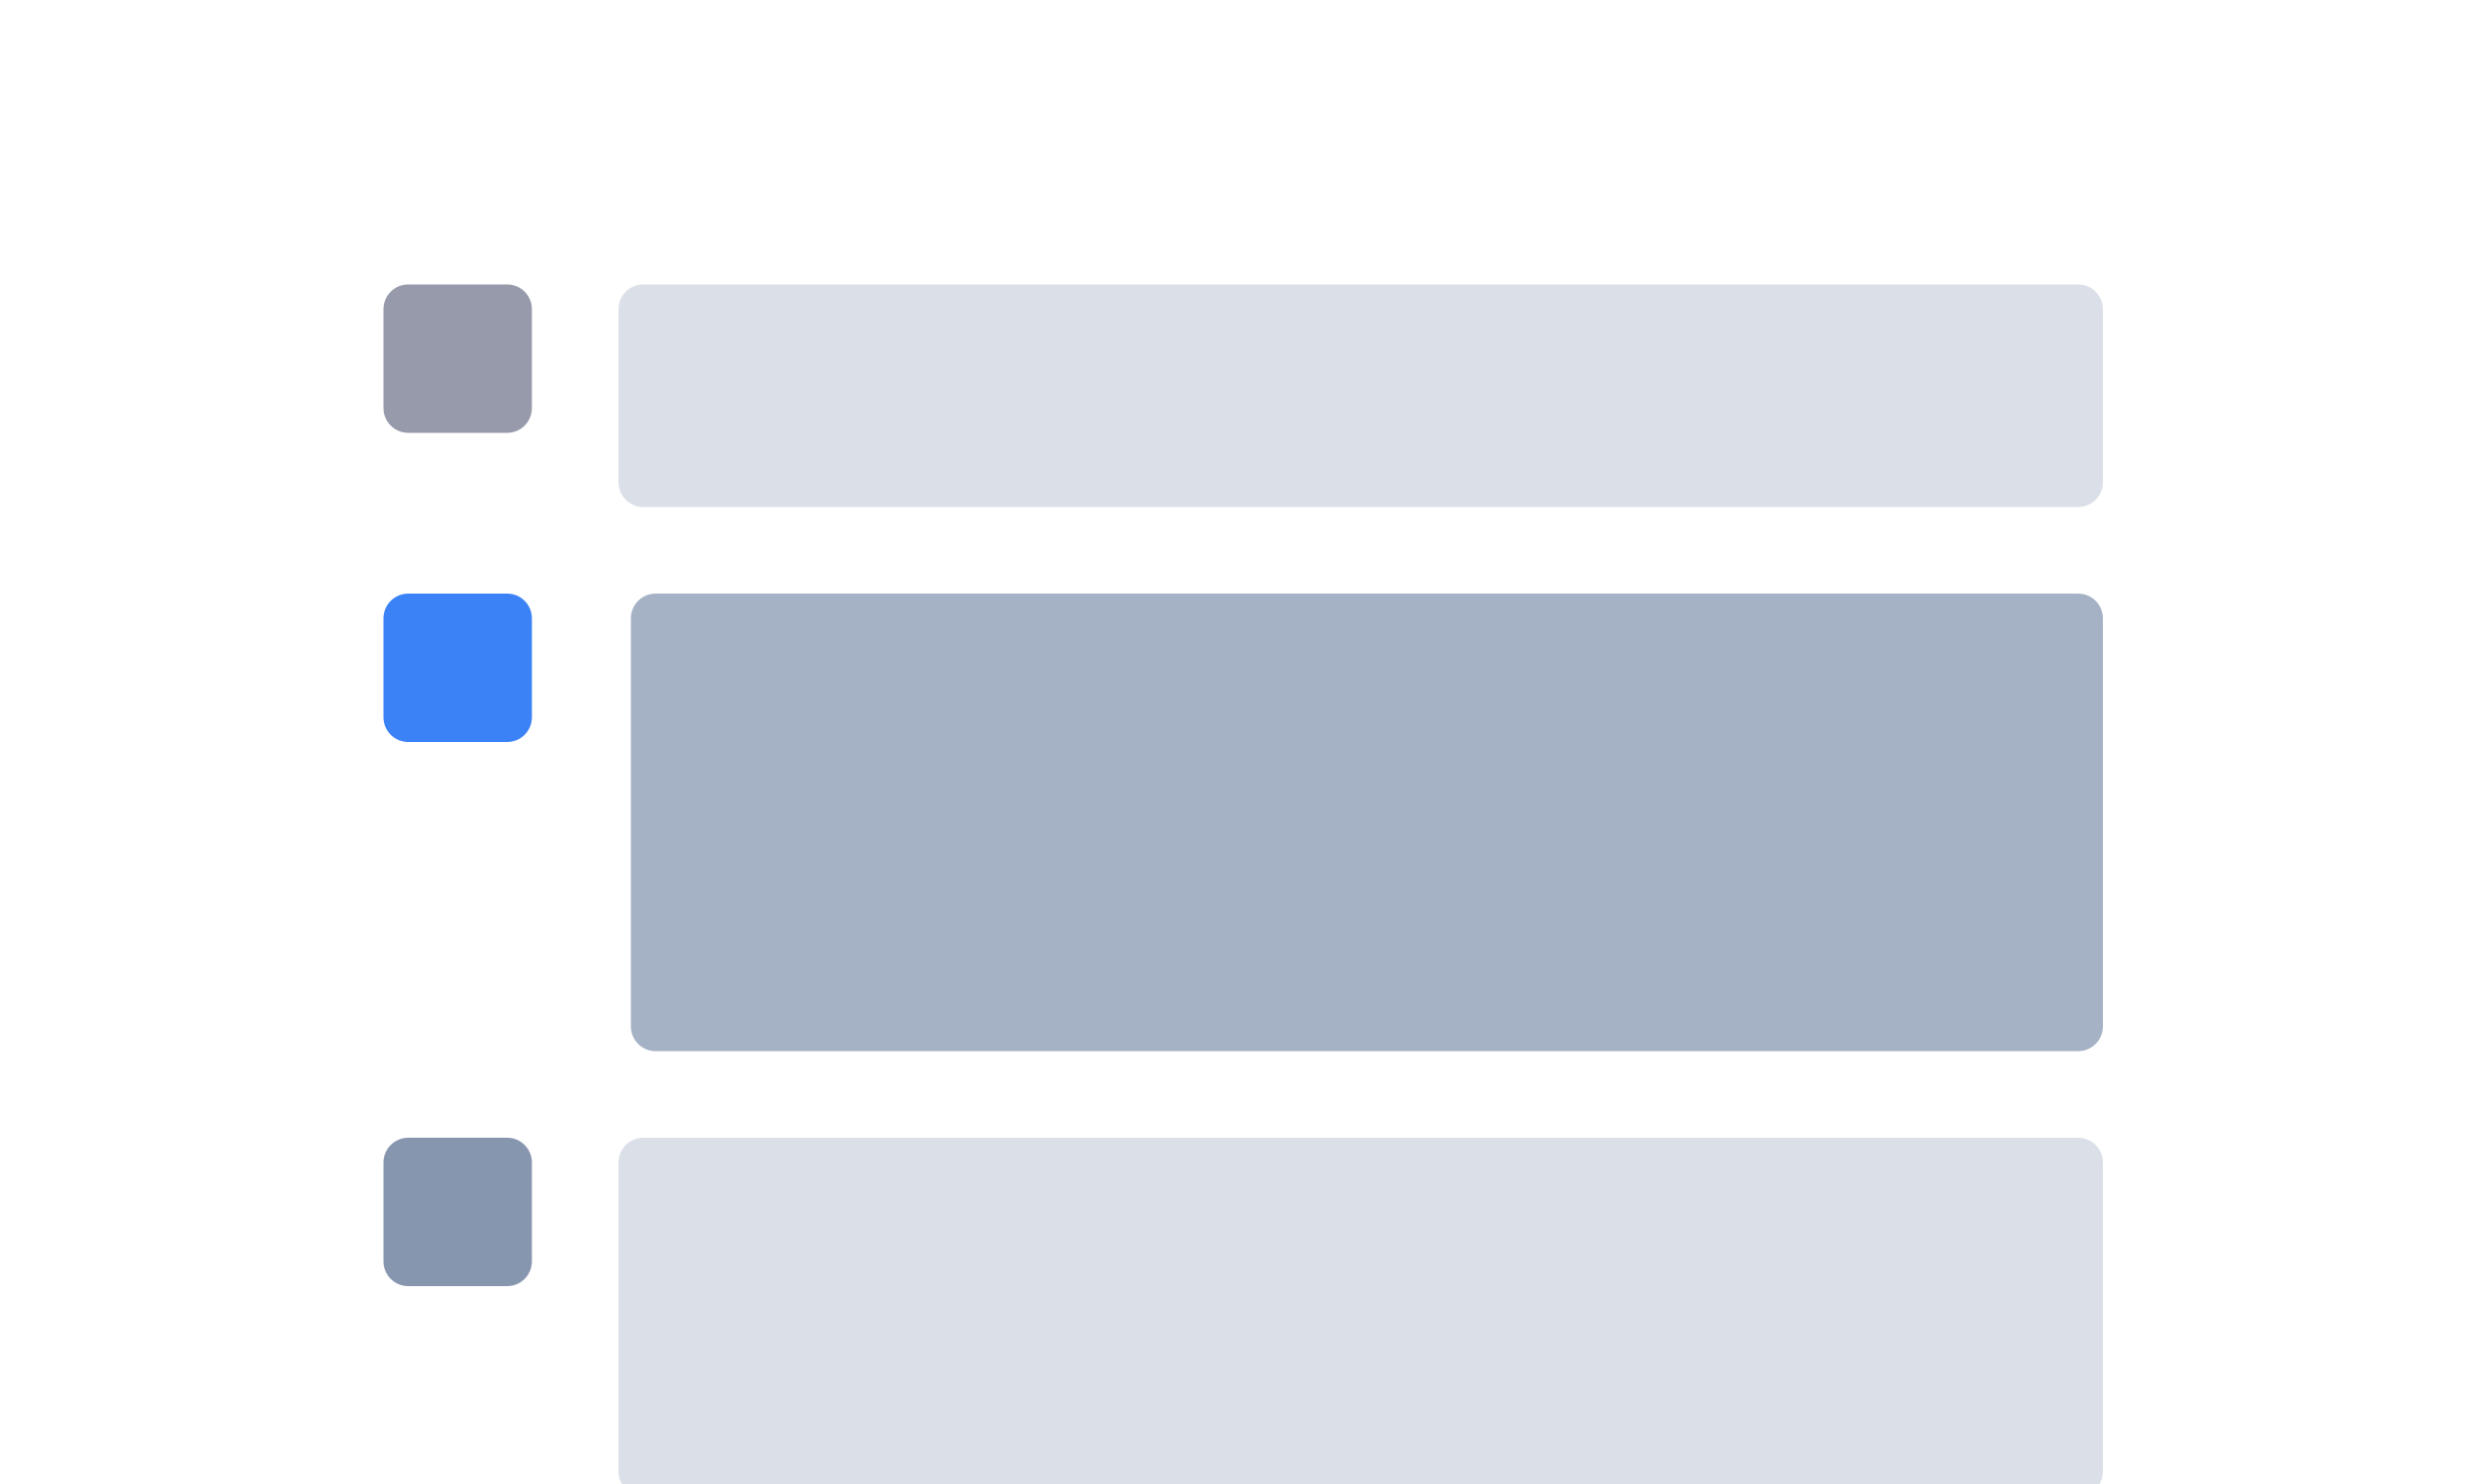
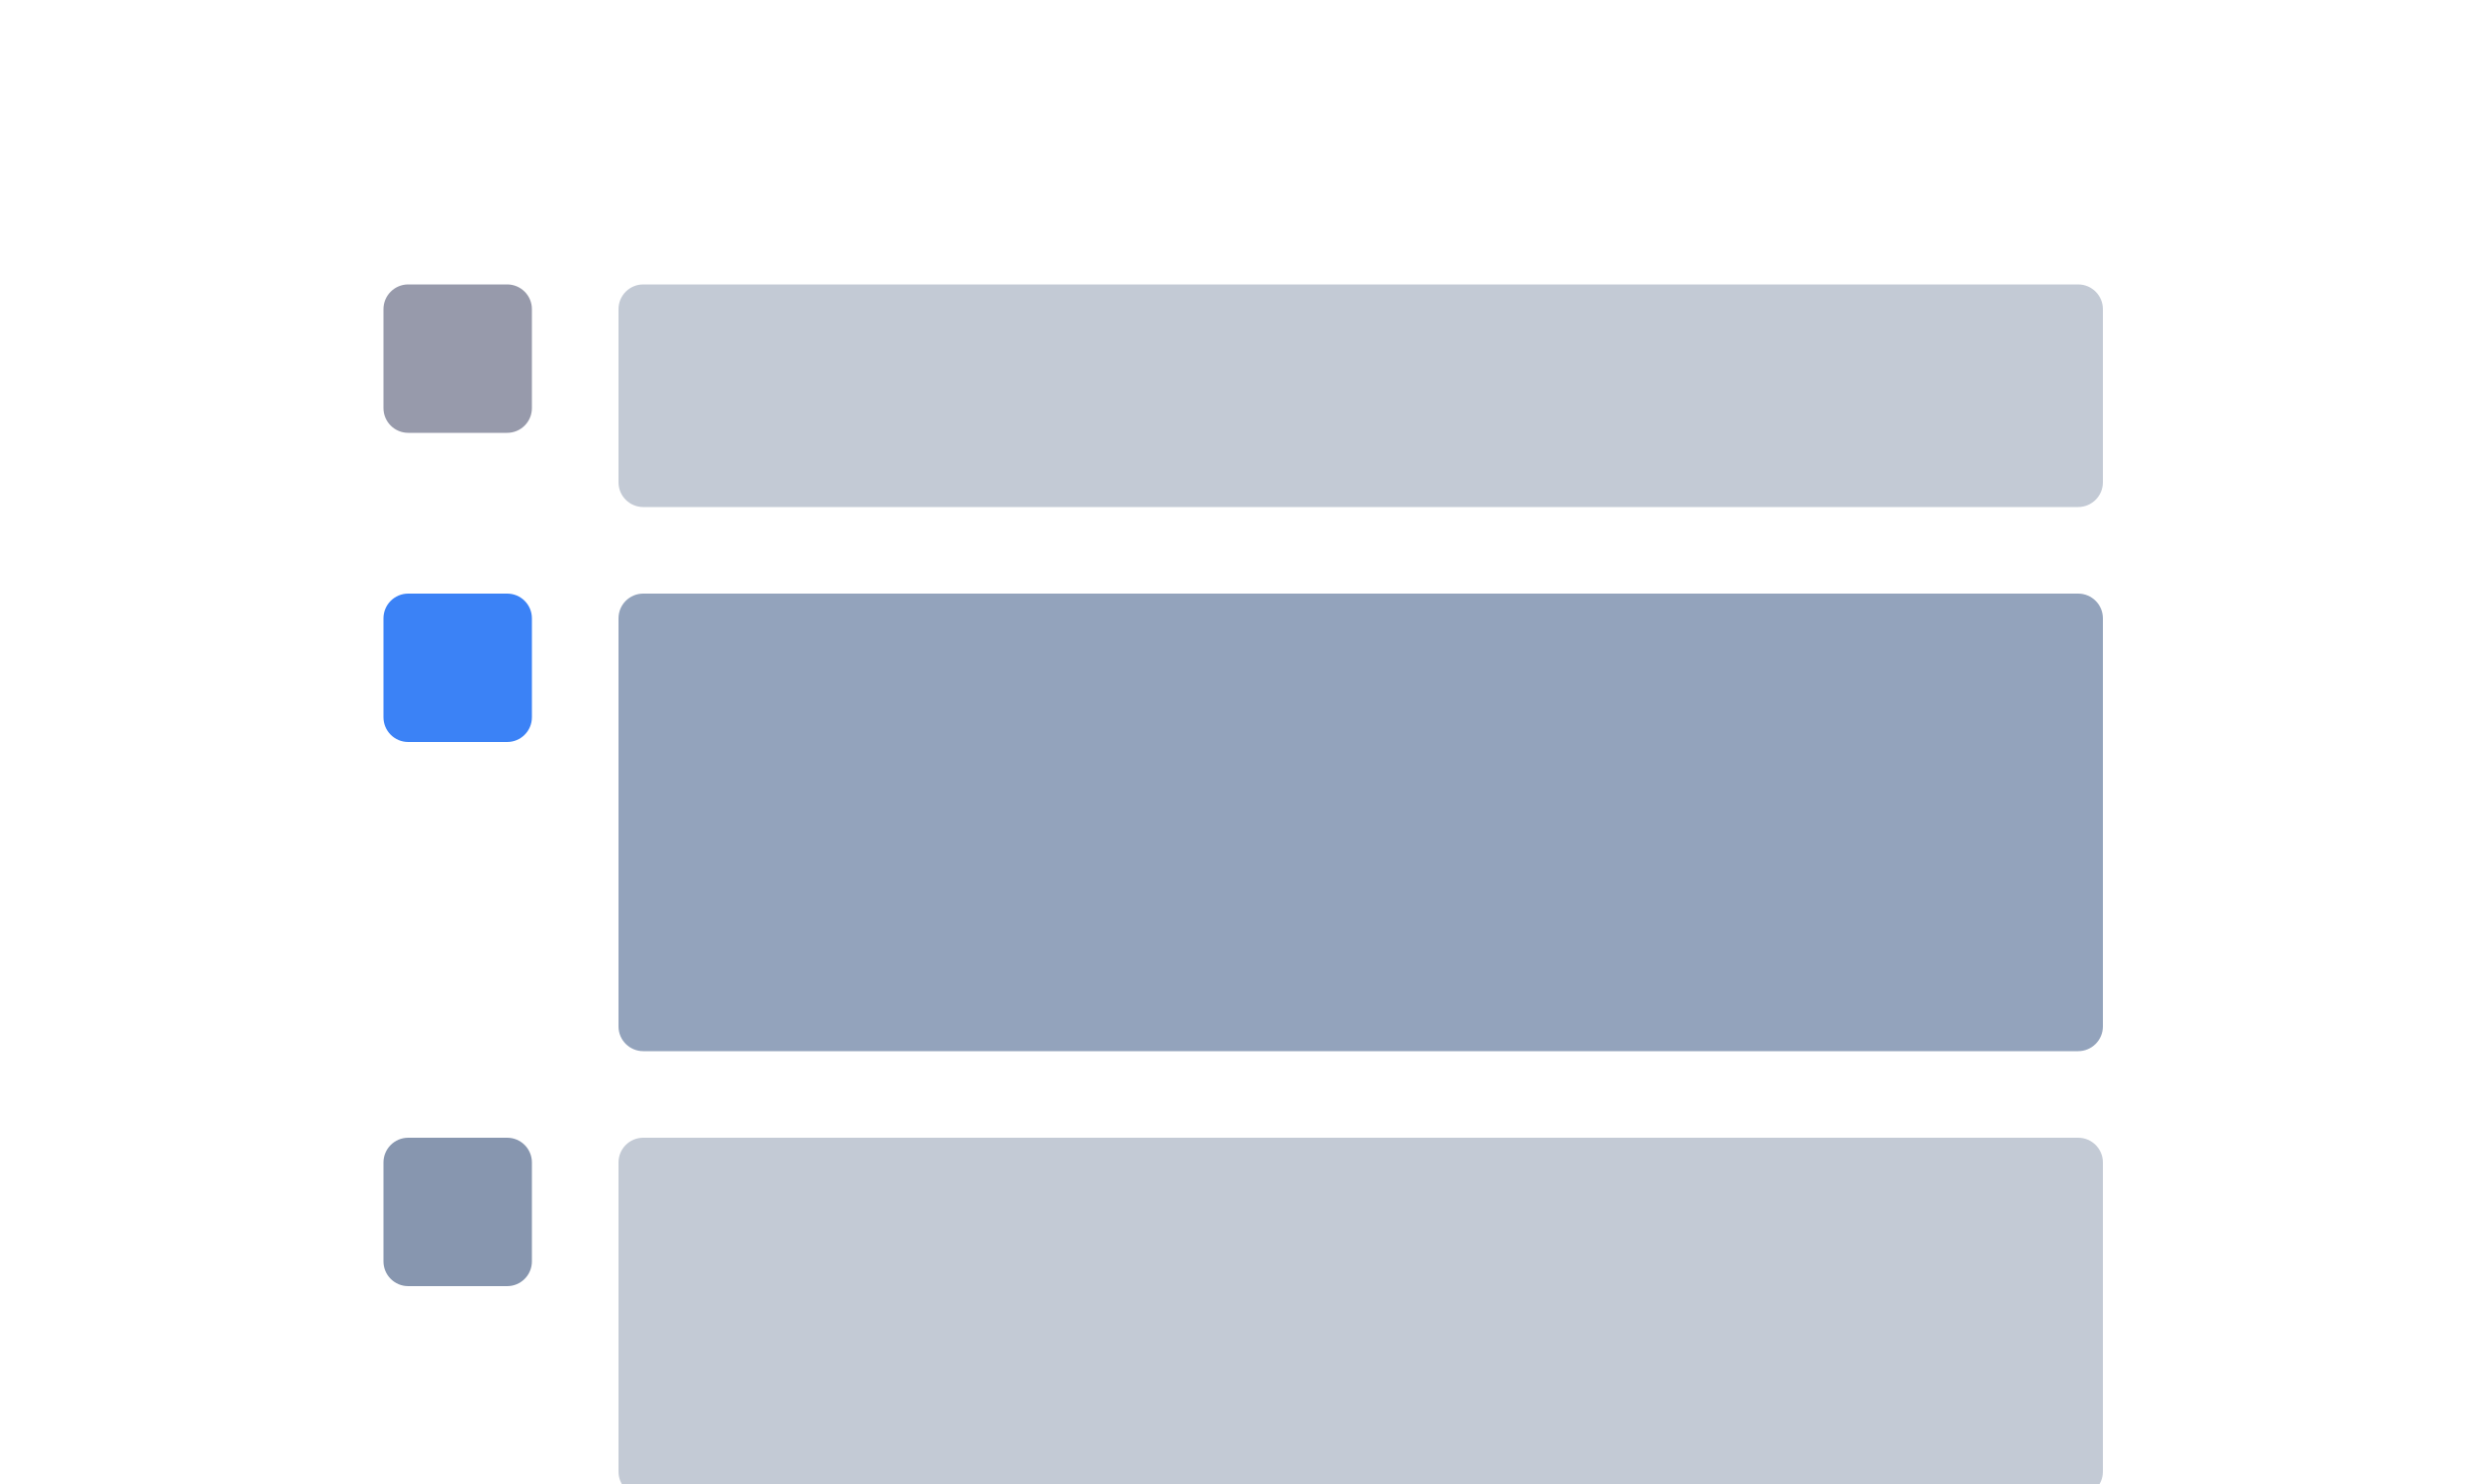
<svg xmlns="http://www.w3.org/2000/svg" width="200" height="120" viewBox="0 0 200 120" fill="none">
  <g clip-path="url(#clip0_3_52)">
    <rect width="200" height="120" fill="white" />
    <rect width="12" height="12" rx="2" transform="matrix(-1 0 0 1 43 23)" fill="#303759" fill-opacity="0.5" />
    <rect width="12" height="12" rx="2" transform="matrix(-1 0 0 1 43 48)" fill="#3B82F6" />
    <rect width="12" height="12" rx="2" transform="matrix(-1 0 0 1 43 92)" fill="#112F60" fill-opacity="0.5" />
-     <rect x="51" y="48" width="119" height="37" rx="2" fill="#4C668F" fill-opacity="0.5" />
-     <rect x="50" y="92" width="120" height="29" rx="2" fill="#4C668F" fill-opacity="0.2" />
-     <rect x="50" y="23" width="120" height="18" rx="2" fill="#4C668F" fill-opacity="0.2" />
+     <rect x="50" y="48" width="120" height="37" rx="2" fill="#4C668F" fill-opacity="0.6" />
+     <rect x="50" y="92" width="120" height="29" rx="2" fill="#6A7B96" fill-opacity="0.4" />
+     <rect x="50" y="23" width="120" height="18" rx="2" fill="#6A7B96" fill-opacity="0.4" />
  </g>
  <defs>
    <clipPath id="clip0_3_52">
      <rect width="200" height="120" fill="white" />
    </clipPath>
  </defs>
</svg>
